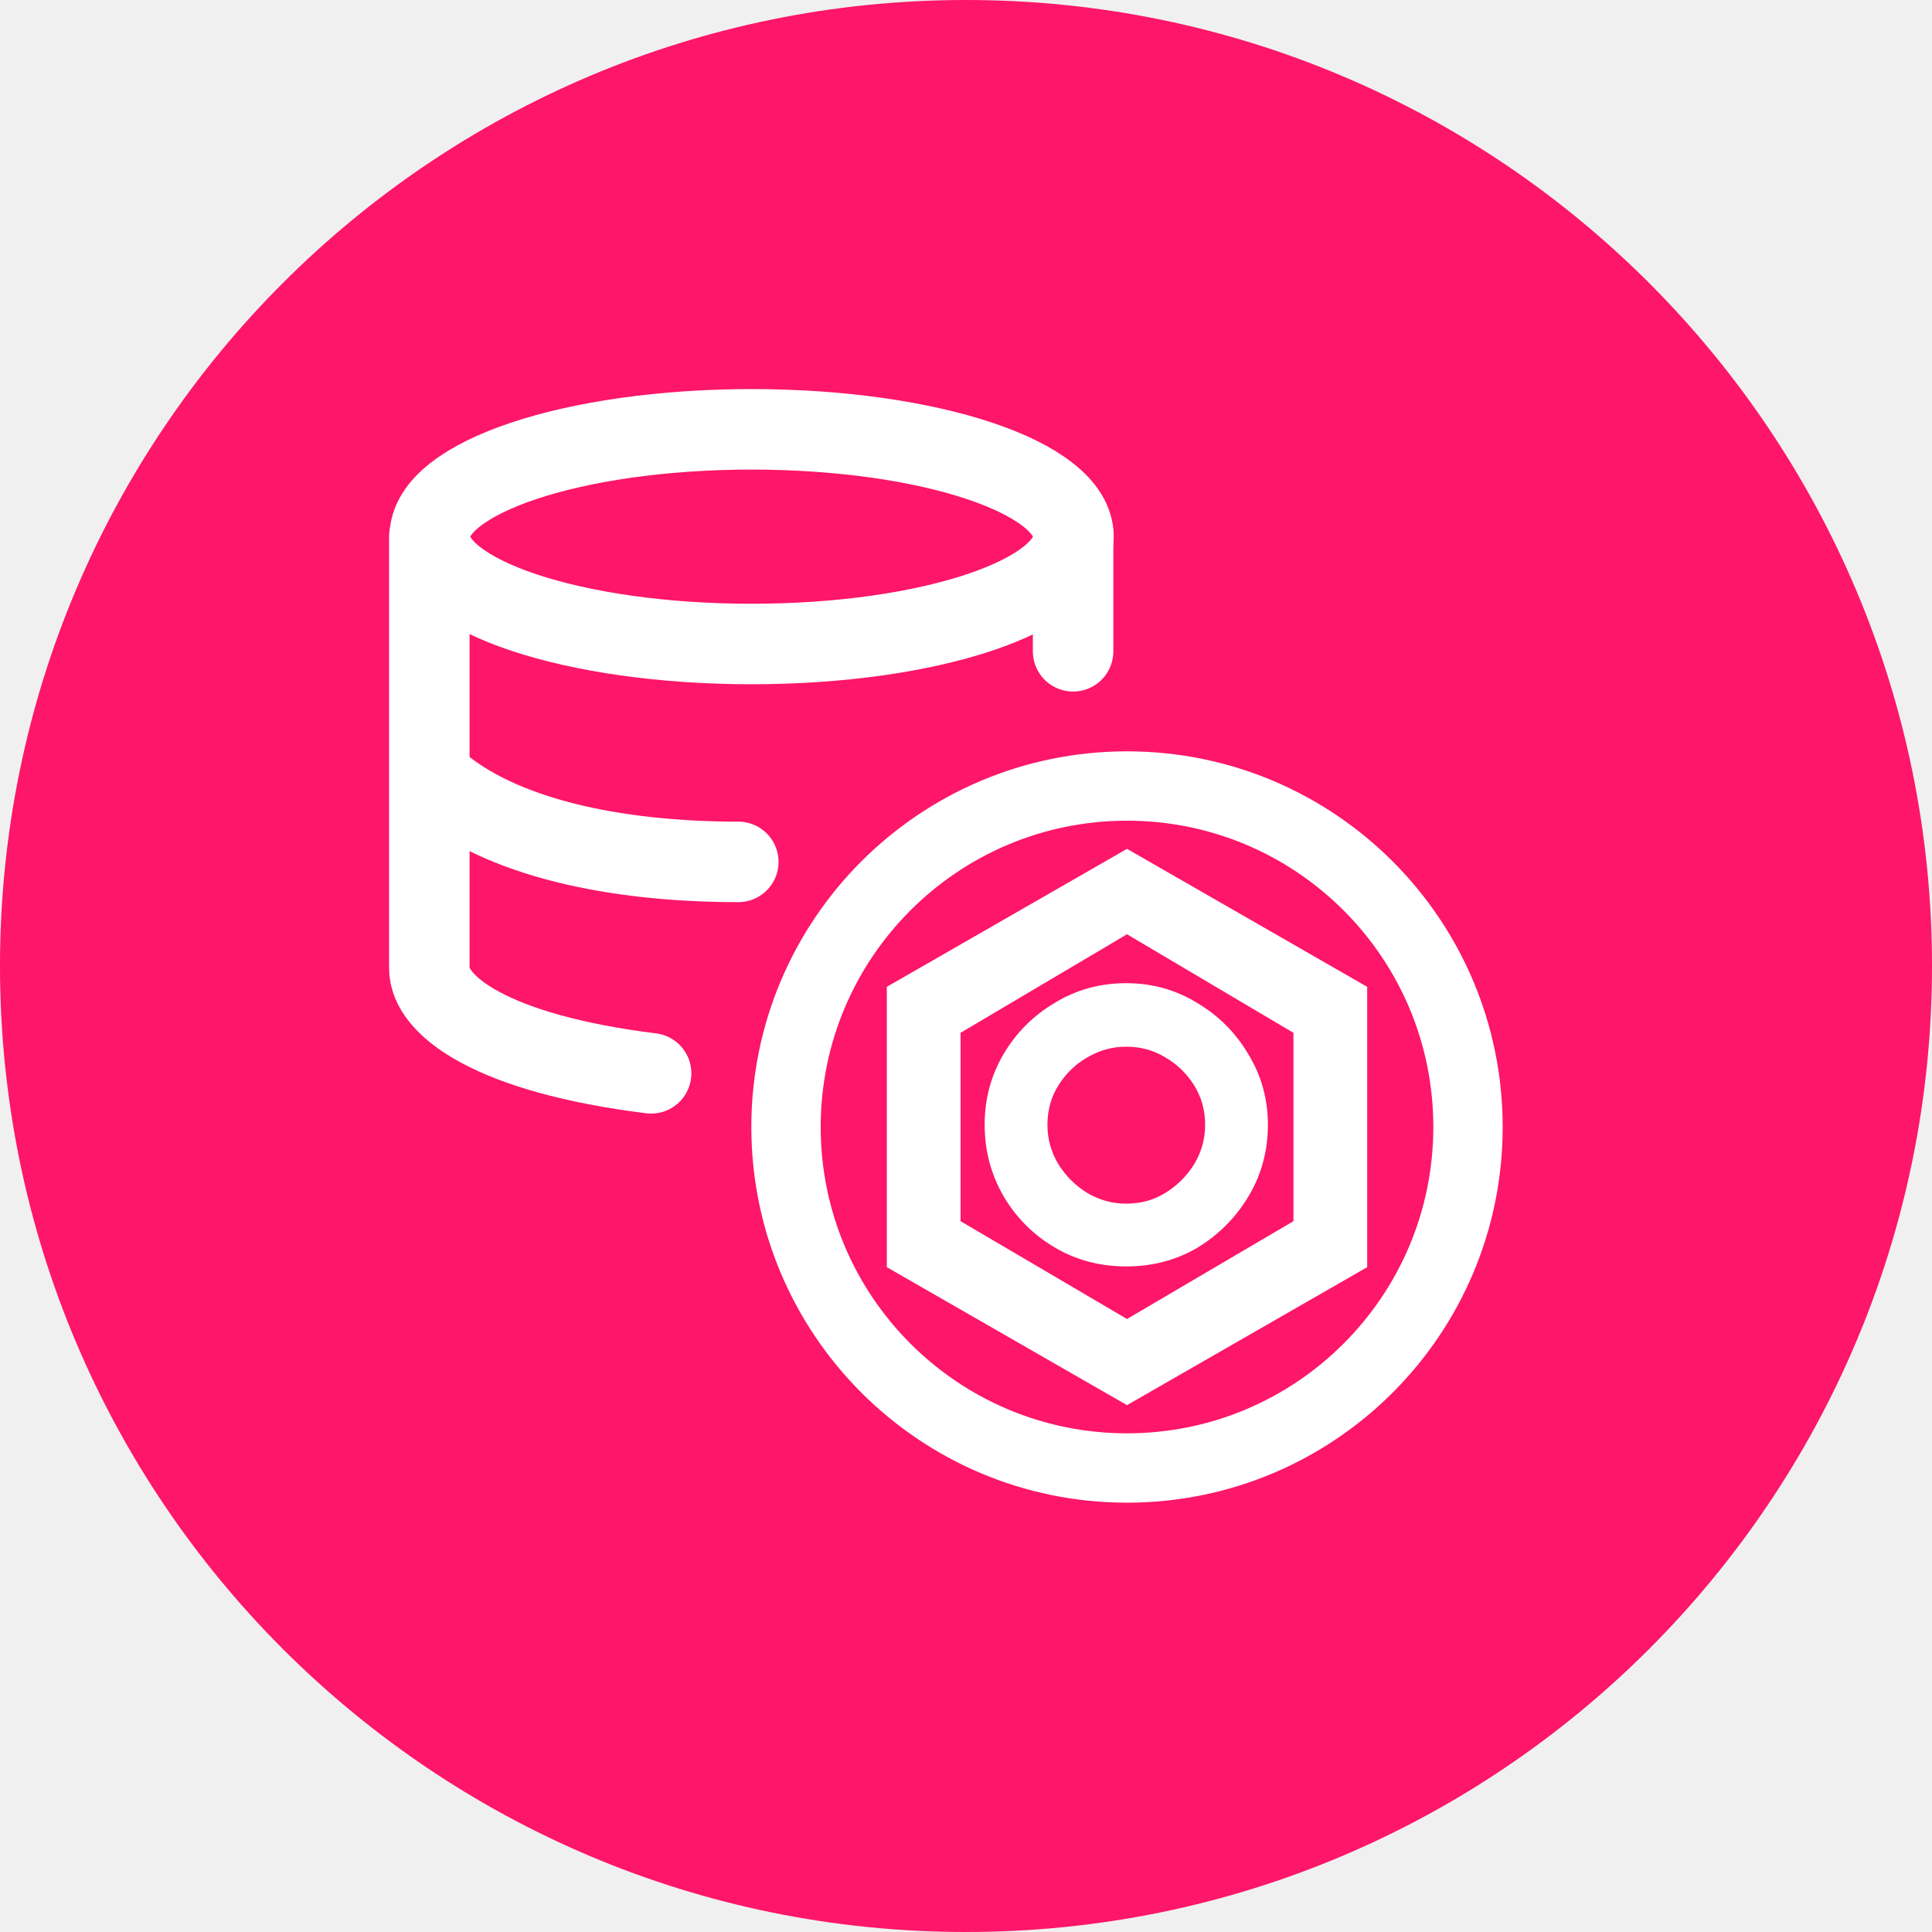
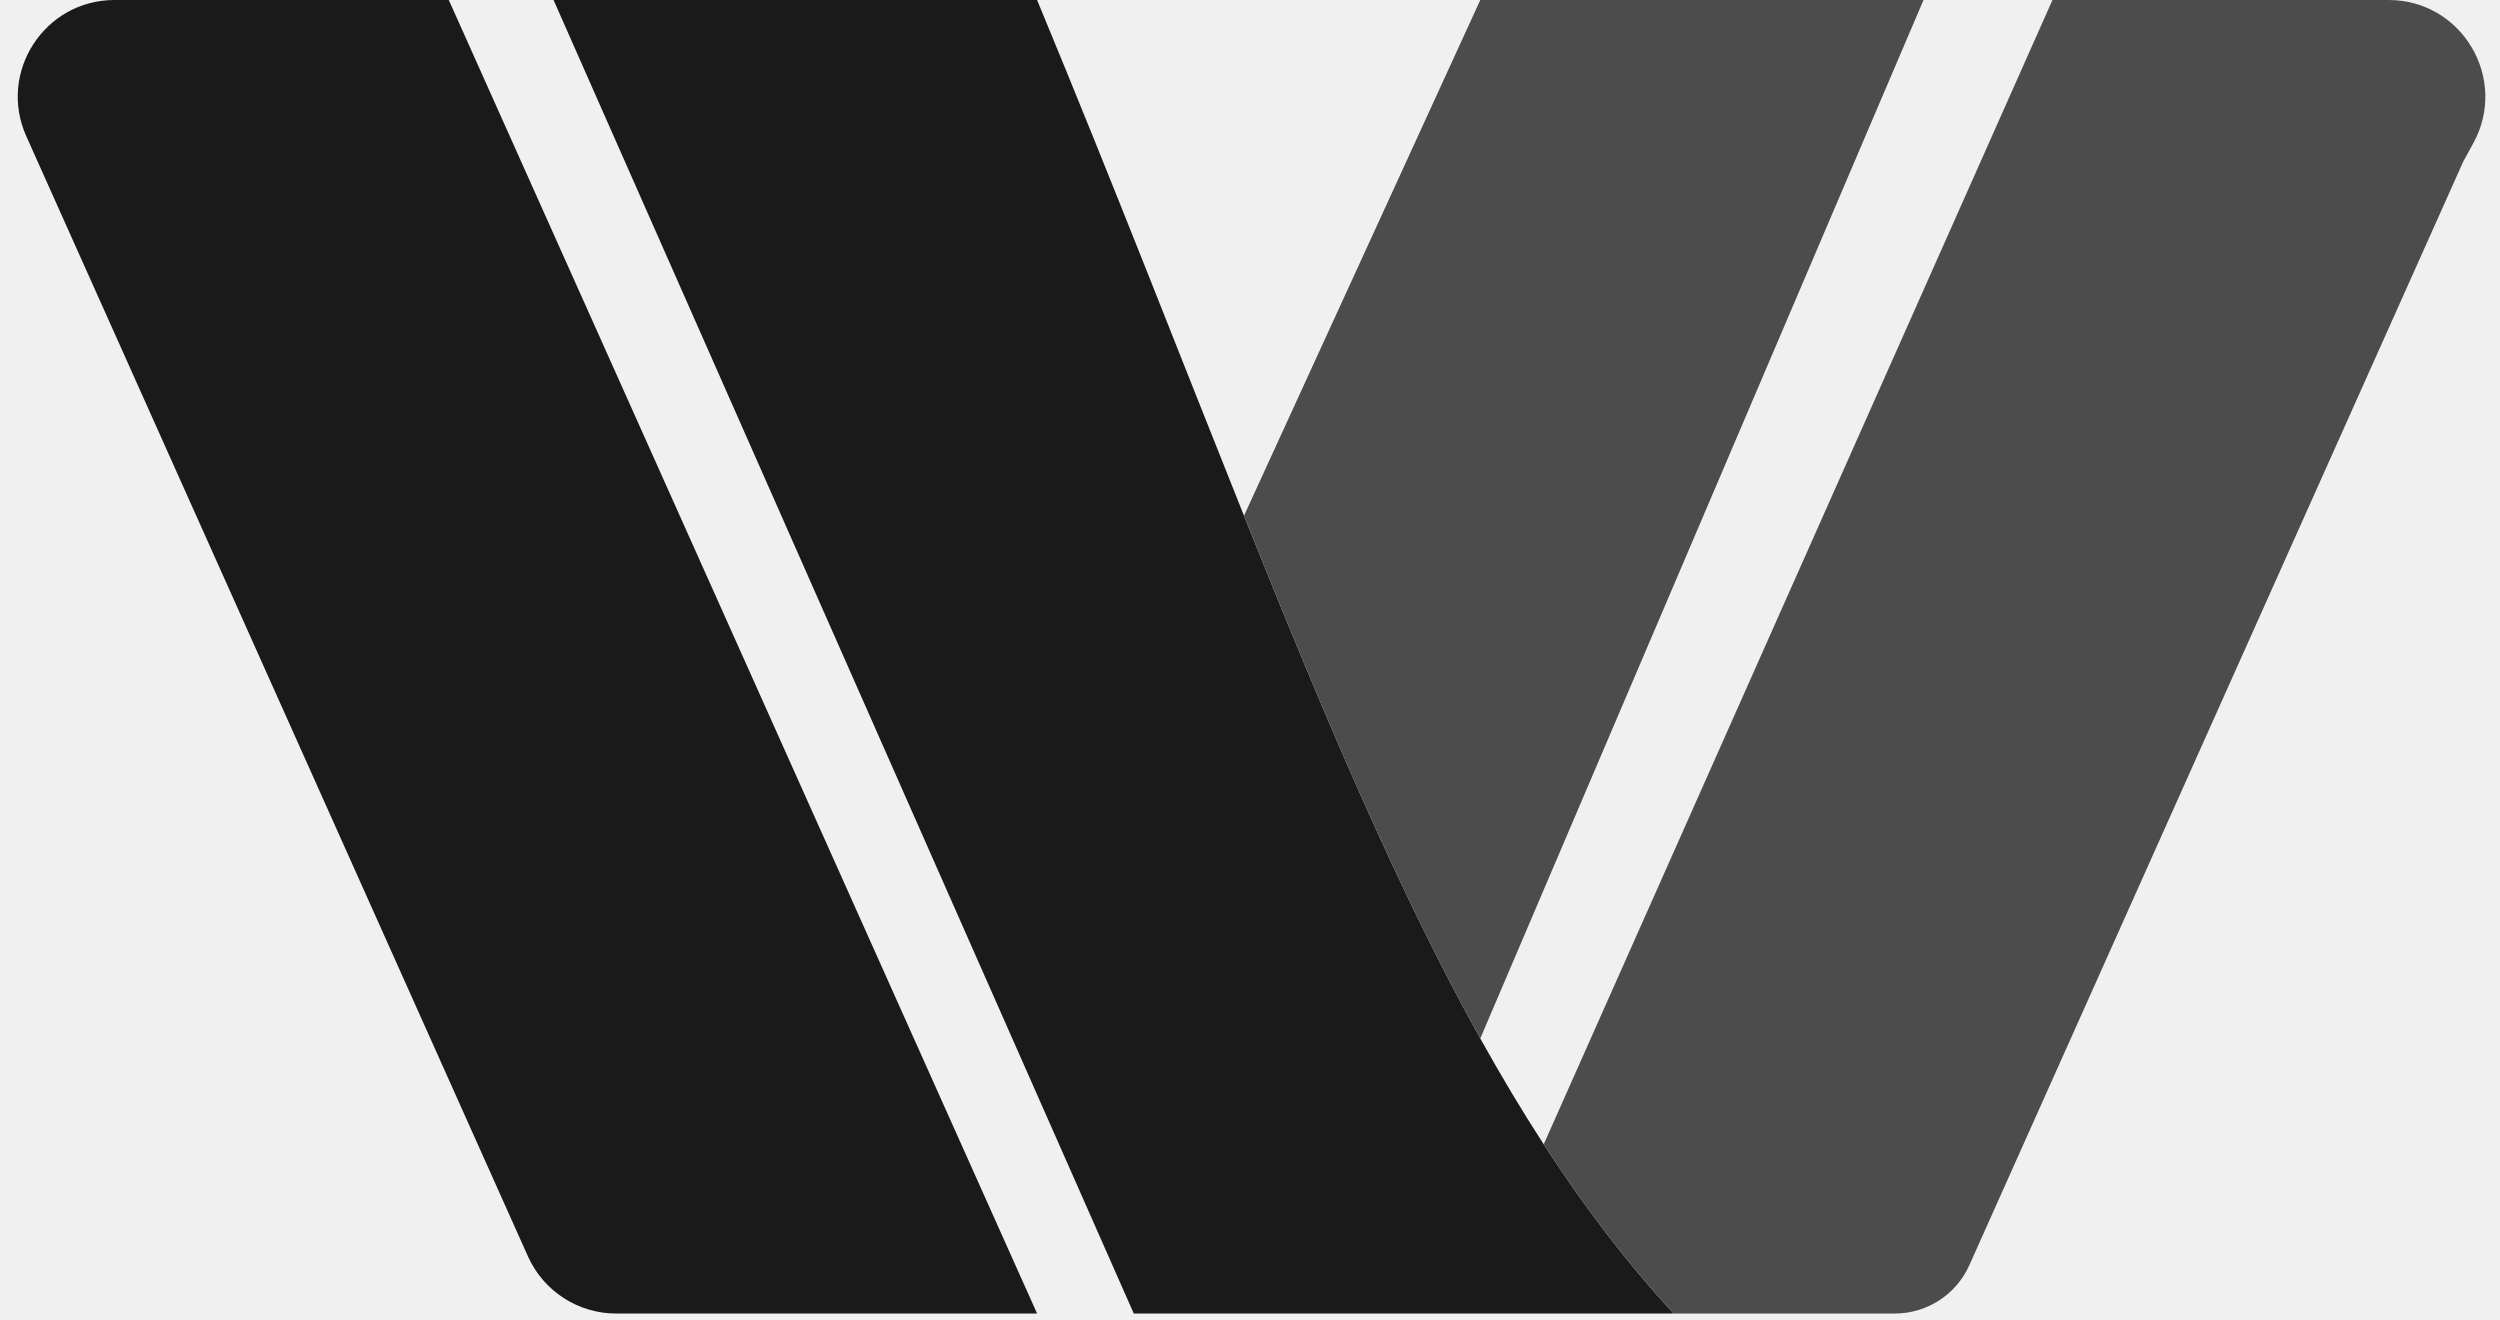
- <svg xmlns="http://www.w3.org/2000/svg" width="287" height="287" viewBox="0 0 287 287" fill="none">
-   <g clip-path="url(#clip0_7424_2678)">
-     <path d="M287 143.5C287 64.247 222.753 0 143.5 0C64.247 0 0 64.247 0 143.5C0 222.753 64.247 287 143.5 287C222.753 287 287 222.753 287 143.5Z" fill="#FD1669" />
-     <path d="M111.65 95.667C138.058 95.667 159.467 88.528 159.467 79.722C159.467 70.916 138.058 63.778 111.65 63.778C85.242 63.778 63.834 70.916 63.834 79.722C63.834 88.528 85.242 95.667 111.65 95.667Z" stroke="white" stroke-width="11.958" stroke-linecap="round" />
-     <path d="M63.778 79.722V111.784V143.846C63.778 149.458 73.177 156.517 96.722 159.444M64.633 115.977C74.241 124.443 91.369 128.035 109.674 128.035M159.41 80.689V96.751" stroke="white" stroke-width="11.958" stroke-linecap="round" stroke-linejoin="round" />
-     <path d="M218.072 167.417C218.072 139.442 195.393 116.763 167.417 116.763C139.442 116.763 116.763 139.442 116.763 167.417C116.763 195.393 139.442 218.072 167.417 218.072C195.393 218.072 218.072 195.393 218.072 167.417Z" stroke="white" stroke-width="10.303" />
-     <path d="M167.417 208.735L131.738 188.239V146.594L167.417 126.098L203.097 146.594V188.239L167.417 208.735ZM167.417 195.938L192.144 181.407V153.426L167.417 138.786L142.691 153.426V181.407L167.417 195.938ZM167.309 188.13C163.405 188.13 159.862 187.19 156.681 185.311C153.5 183.431 150.97 180.9 149.09 177.719C147.21 174.465 146.27 170.923 146.27 167.091C146.27 163.259 147.21 159.752 149.09 156.571C150.97 153.391 153.5 150.86 156.681 148.98C159.862 147.028 163.405 146.052 167.309 146.052C171.141 146.052 174.647 147.028 177.828 148.98C181.01 150.86 183.54 153.391 185.42 156.571C187.372 159.752 188.347 163.259 188.347 167.091C188.347 170.923 187.408 174.429 185.528 177.61C183.649 180.792 181.118 183.358 177.937 185.311C174.756 187.19 171.213 188.13 167.309 188.13ZM167.309 178.804C169.478 178.804 171.43 178.262 173.165 177.176C174.9 176.092 176.31 174.683 177.394 172.947C178.479 171.14 179.022 169.188 179.022 167.091C179.022 164.922 178.479 162.97 177.394 161.234C176.31 159.5 174.9 158.126 173.165 157.114C171.43 156.029 169.478 155.487 167.309 155.487C165.212 155.487 163.26 156.029 161.452 157.114C159.718 158.126 158.308 159.5 157.223 161.234C156.139 162.97 155.597 164.922 155.597 167.091C155.597 169.188 156.139 171.14 157.223 172.947C158.308 174.683 159.718 176.092 161.452 177.176C163.26 178.262 165.212 178.804 167.309 178.804Z" fill="white" />
-   </g>
-   <defs>
-     <clipPath id="clip0_7424_2678">
-       <rect width="287" height="287" fill="white" />
-     </clipPath>
-   </defs>
+ <svg xmlns="http://www.w3.org/2000/svg" width="72" height="38" viewBox="0 0 72 38" fill="none">
+   <path d="M12.925 3.09235e-06L29.868 37.83L17.747 37.83C16.649 37.83 15.654 37.185 15.205 36.184L0.757 3.923C-0.068 2.081 1.28 2.95348e-06 3.299 2.97756e-06L12.925 3.09235e-06Z" fill="#1A1A1A" />
+   <path d="M32.653 37.83L15.942 3.12833e-06L29.868 3.29439e-06C32.102 5.386 34.02 10.343 35.827 14.854C38.132 20.608 40.258 25.637 42.632 29.908C43.224 30.971 43.83 31.988 44.459 32.956C45.618 34.744 46.852 36.369 48.203 37.83L32.653 37.83Z" fill="#1A1A1A" />
+   <path d="M56.717 36.438C56.337 37.285 55.496 37.83 54.568 37.83L48.203 37.83C46.852 36.369 45.618 34.744 44.459 32.956L48.38 24.137L49.537 21.533L59.111 3.64311e-06L68.79 3.75853e-06C70.908 3.78379e-06 72.251 2.271 71.23 4.127L70.947 4.642L57.339 35.047L56.717 36.438V36.438Z" fill="#4C4C4C" />
+   <path d="M42.632 3.4466e-06L55.397 3.59882e-06L47.622 18.217L46.878 19.959L42.632 29.908C40.258 25.637 38.132 20.608 35.827 14.854L40.187 5.338L42.632 3.4466e-06Z" fill="#4C4C4C" />
</svg>
